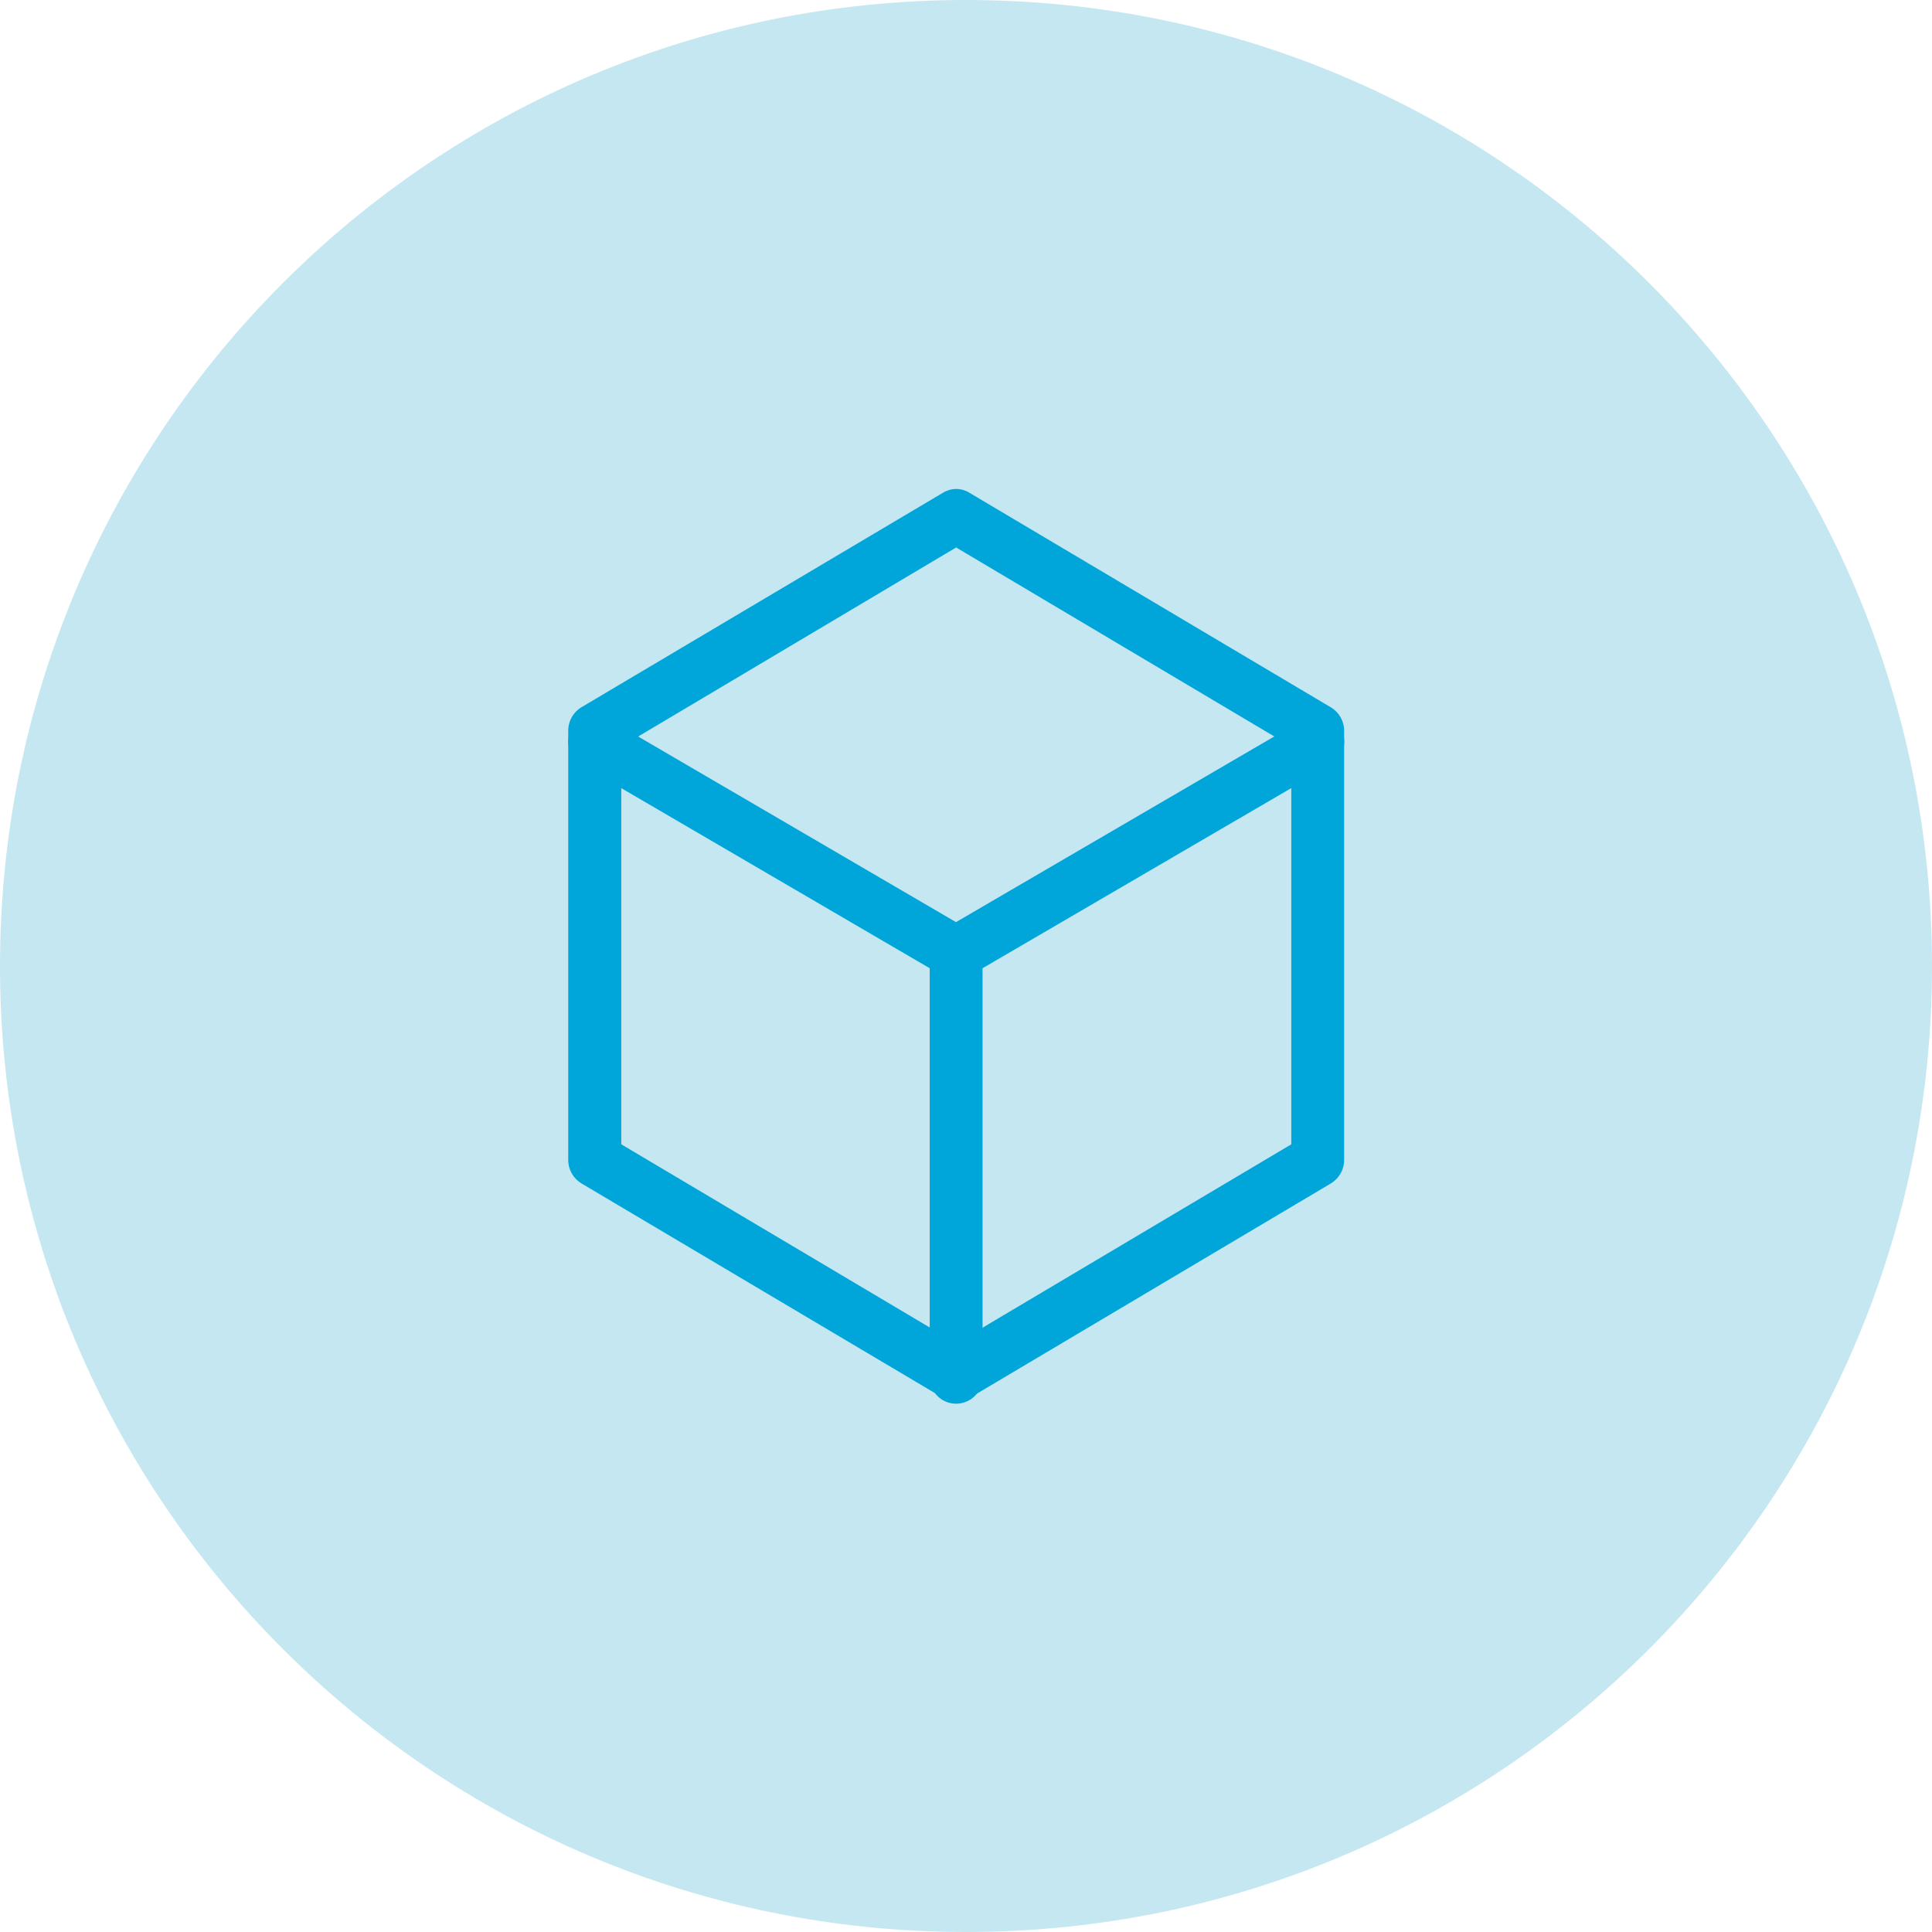
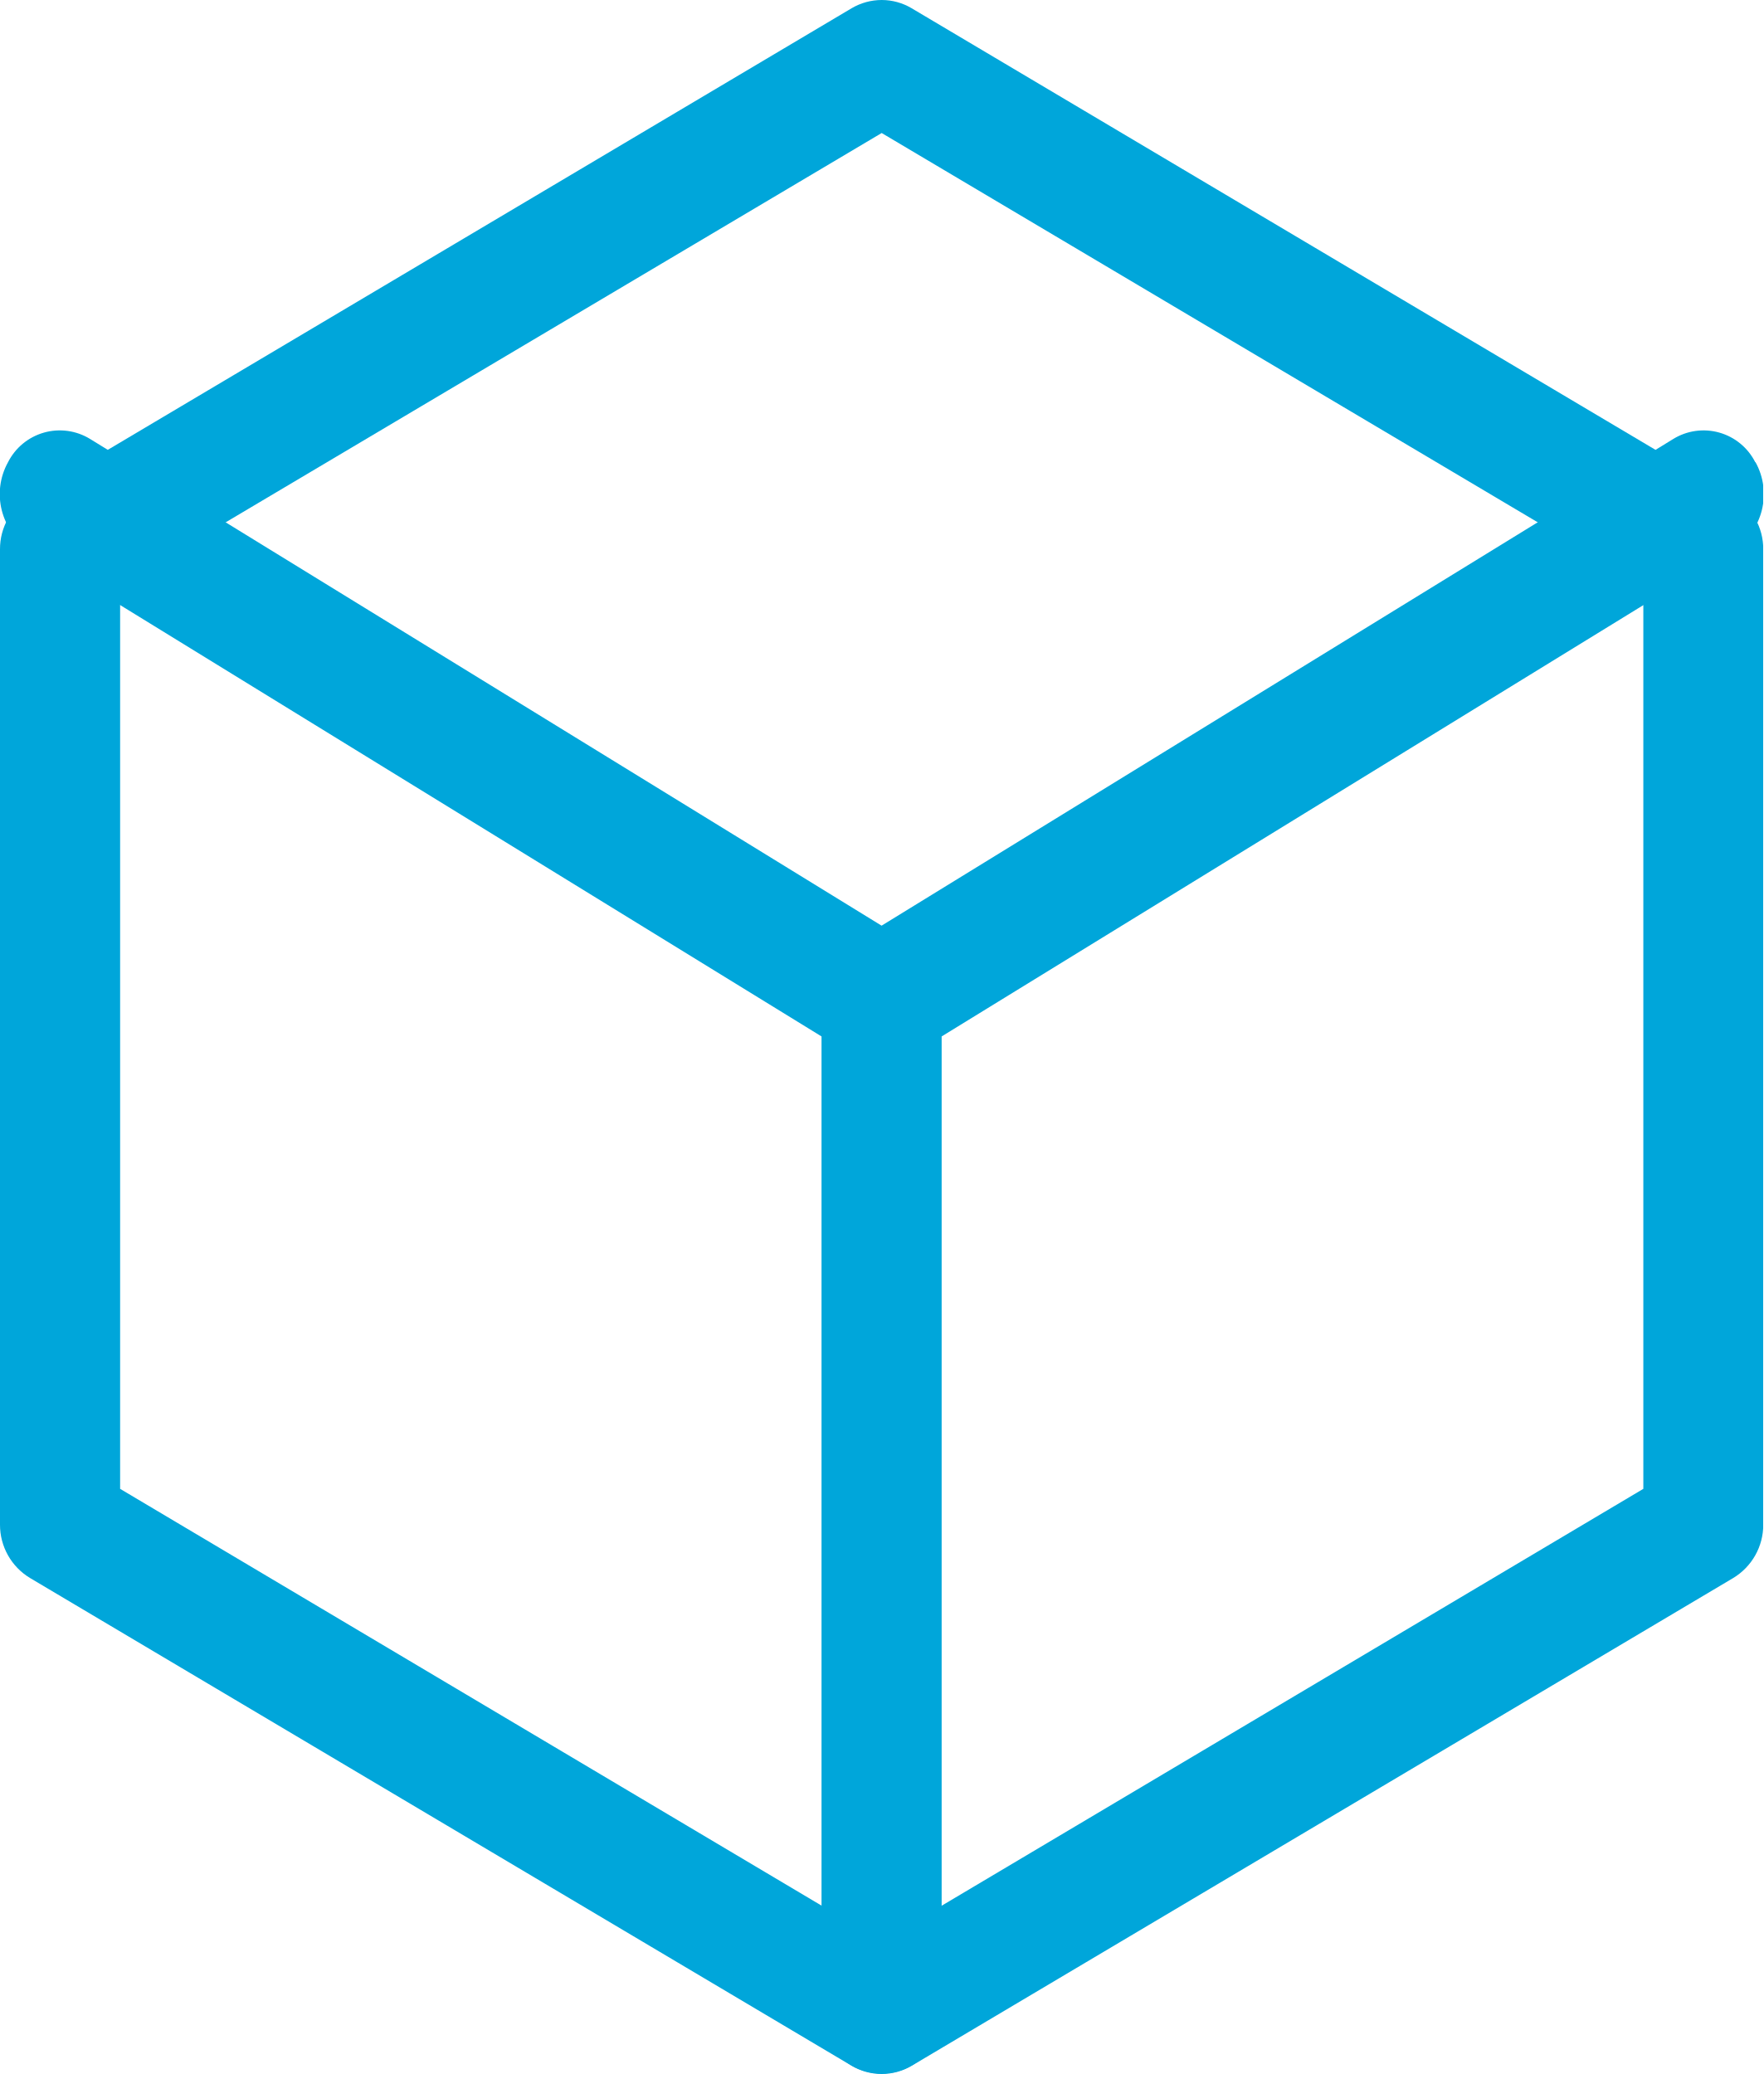
- <svg xmlns="http://www.w3.org/2000/svg" width="51" height="51">
-   <g transform="translate(-831 -1729)">
-     <circle cx="25.5" cy="25.5" r="25.5" transform="translate(831 1729)" fill="#c5e7f1" />
-     <path d="M846 1747.875h20.481V1766H846z" fill="none" />
-     <path d="M866.387 1748.227a.691.691 0 00-.951-.252l-9.2 5.367-9.19-5.367a.692.692 0 00-.953.252.71.71 0 00.255.963l9.194 5.369v10.736a.7.7 0 101.395 0v-10.736l9.2-5.368a.709.709 0 00.254-.963" fill="#00a6da" />
-     <path d="M846 1747.875h20.481V1766H846z" fill="none" />
-     <path d="M846 1741.907h20.482V1766H846z" fill="none" />
-     <path d="M856.24 1766a.688.688 0 01-.348-.1l-9.543-5.661a.721.721 0 01-.349-.621v-11.329a.718.718 0 01.349-.62l9.543-5.662a.69.69 0 01.349-.1.682.682 0 01.348.1l9.544 5.666a.719.719 0 01.349.62v11.325a.722.722 0 01-.349.621l-9.544 5.668a.688.688 0 01-.349.093zm0-22.548l-8.84 5.255v10.5l8.845 5.252 8.842-5.252v-10.5l-8.847-5.255z" fill="#00a6da" />
-     <path d="M846 1741.907h20.482V1766H846z" fill="none" />
+ <svg xmlns="http://www.w3.org/2000/svg" width="18.702" height="22">
+   <defs>
+     <clipPath id="a">
+       <path d="M0 0h18.7v17.436H0z" fill="none" />
+     </clipPath>
+     <clipPath id="b">
+       <path d="M0 0h18.7v22H0z" fill="none" />
+     </clipPath>
+   </defs>
+   <path d="M0 4.564h18.7V22H0z" fill="none" />
+   <g clip-path="url(#a)" transform="translate(0 4.564)">
+     <path d="M18.616.339a.614.614 0 00-.869-.247L9.35 5.255.955.092a.615.615 0 00-.87.247.7.7 0 00.233.927L8.713 6.43v10.328a.638.638 0 101.274 0V6.43l8.4-5.164a.7.7 0 00.232-.927" fill="#00a6da" />
+   </g>
+   <path d="M0 0h18.7v22H0z" fill="none" />
+   <g clip-path="url(#b)">
+     <path d="M9.351 22a.628.628 0 01-.318-.087L.319 16.739A.658.658 0 010 16.172V5.827a.655.655 0 01.319-.566L9.033.087A.63.63 0 019.351 0a.623.623 0 01.317.087l8.714 5.174a.657.657 0 01.319.566v10.345a.659.659 0 01-.319.567l-8.713 5.174a.628.628 0 01-.318.087zm0-20.589L1.274 6.205v9.588l8.077 4.8 8.078-4.8V6.205L9.351 1.411z" fill="#00a6da" />
  </g>
</svg>
